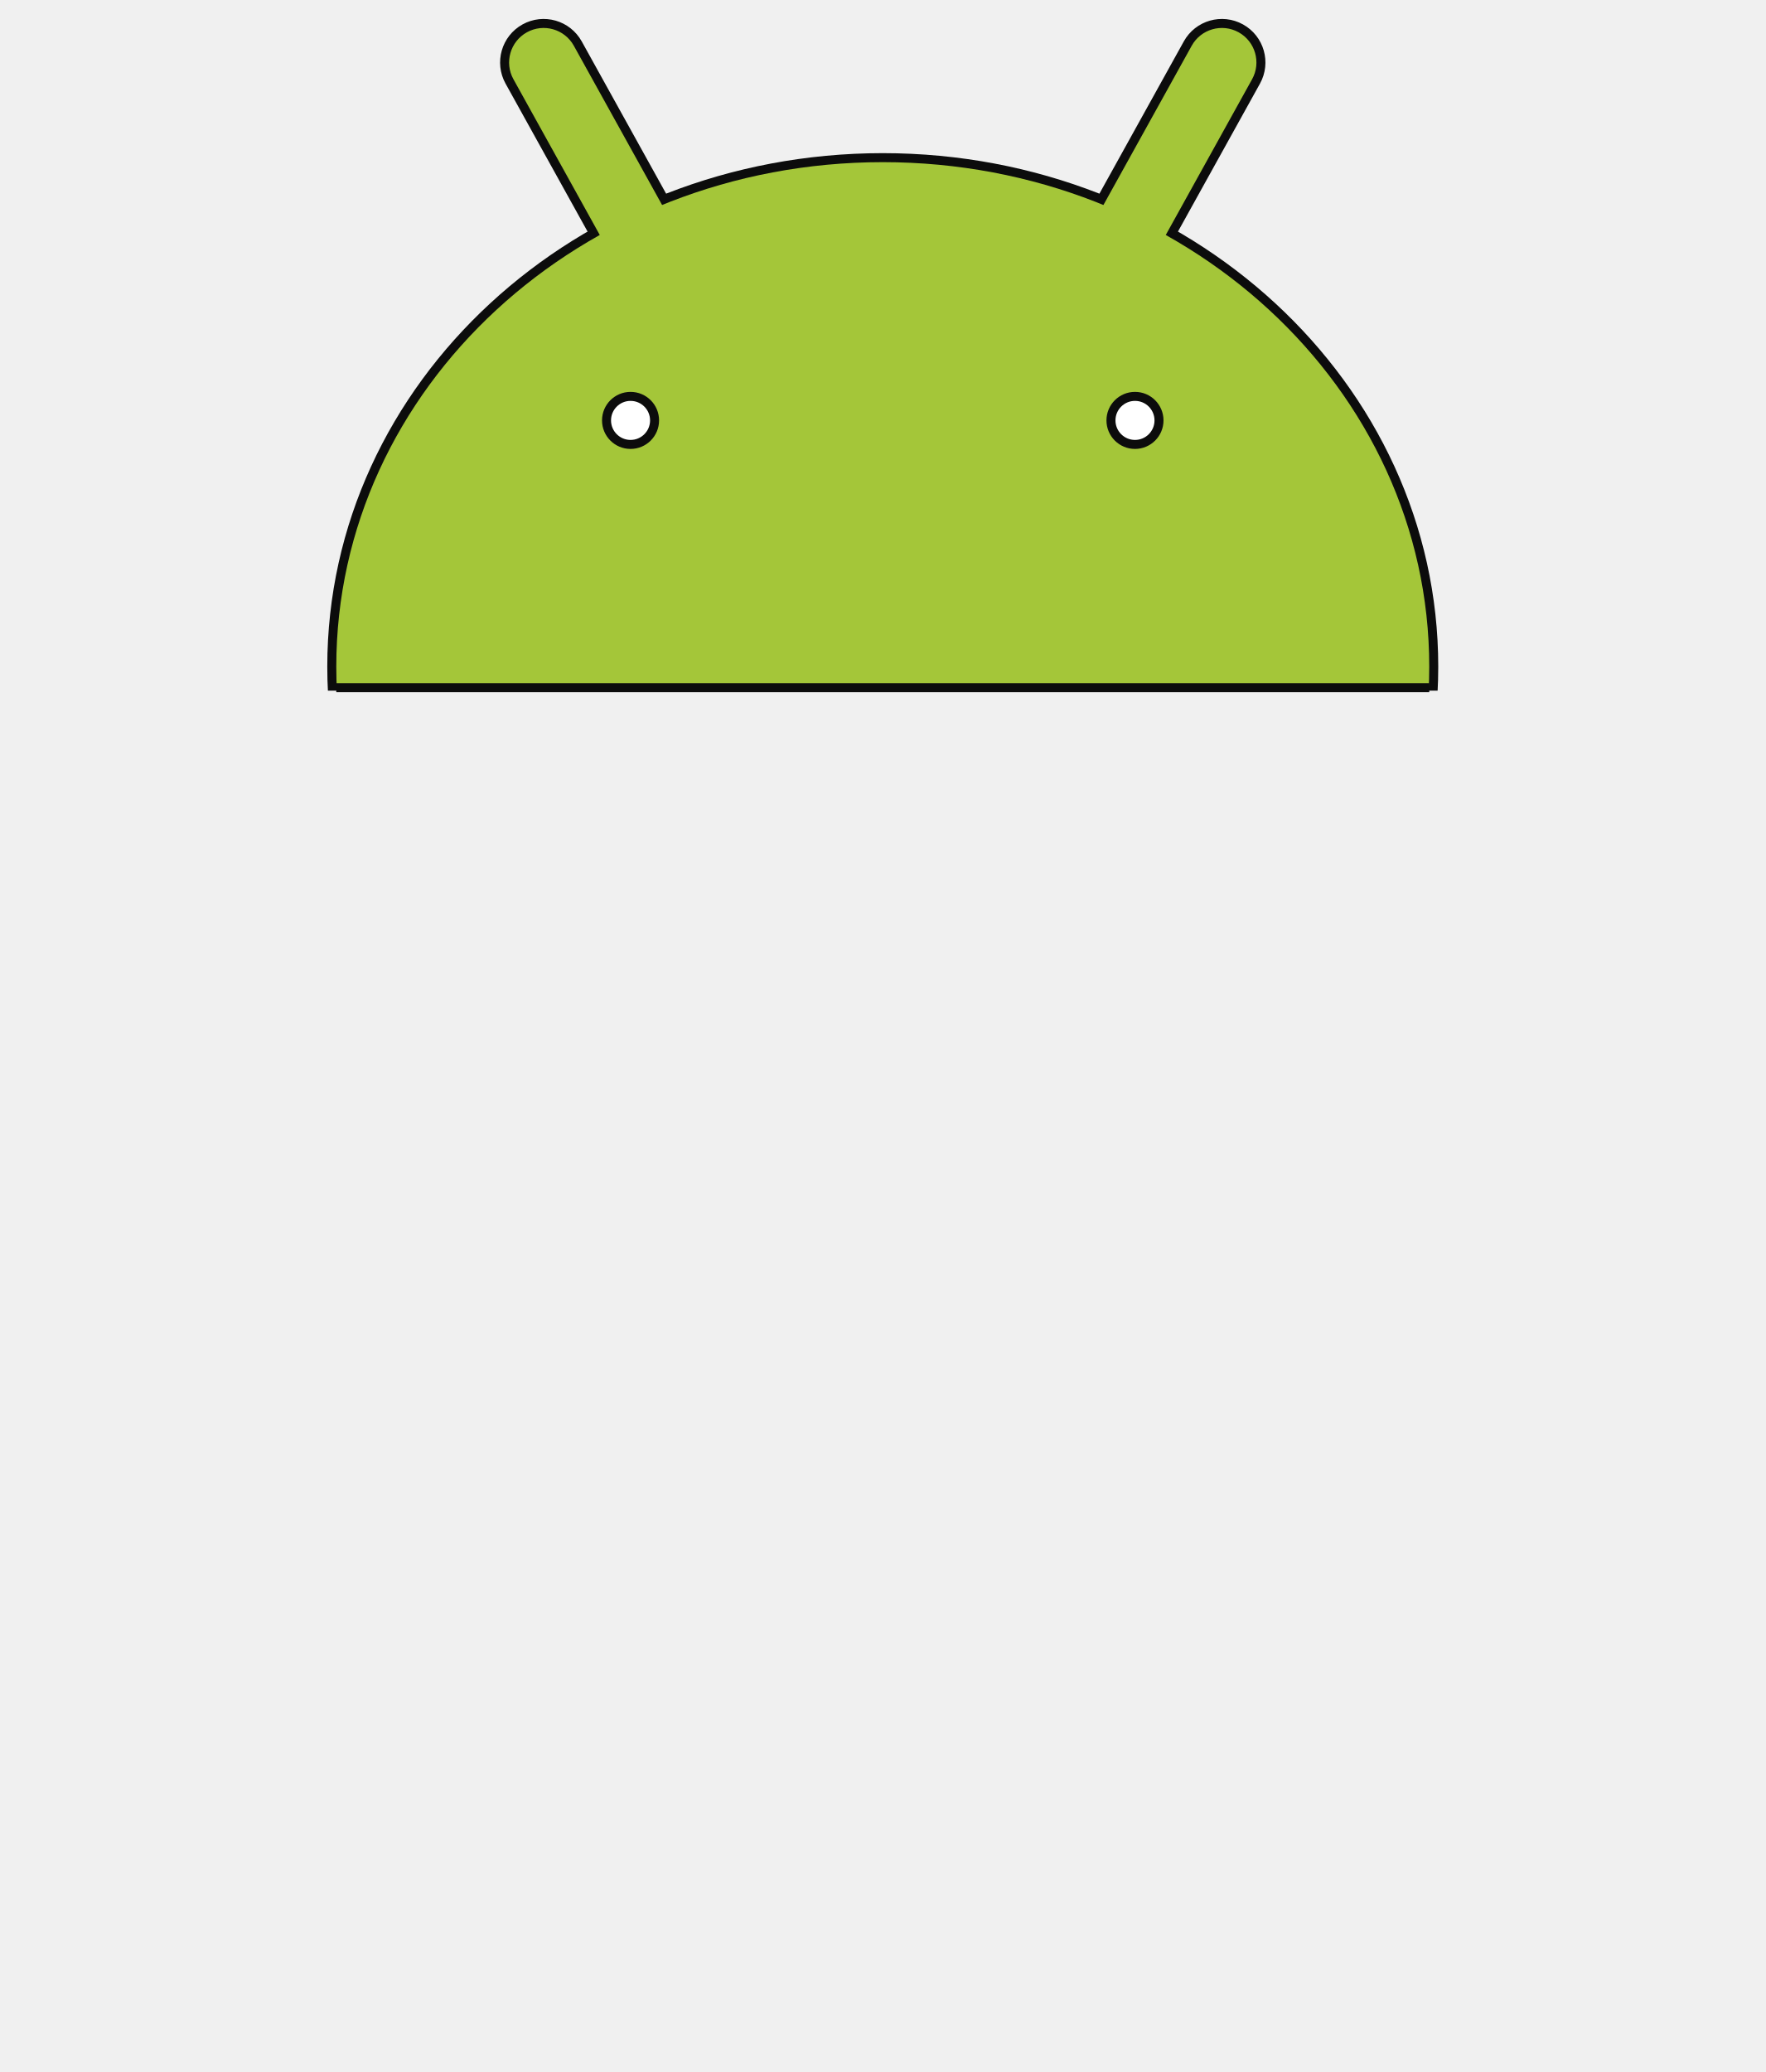
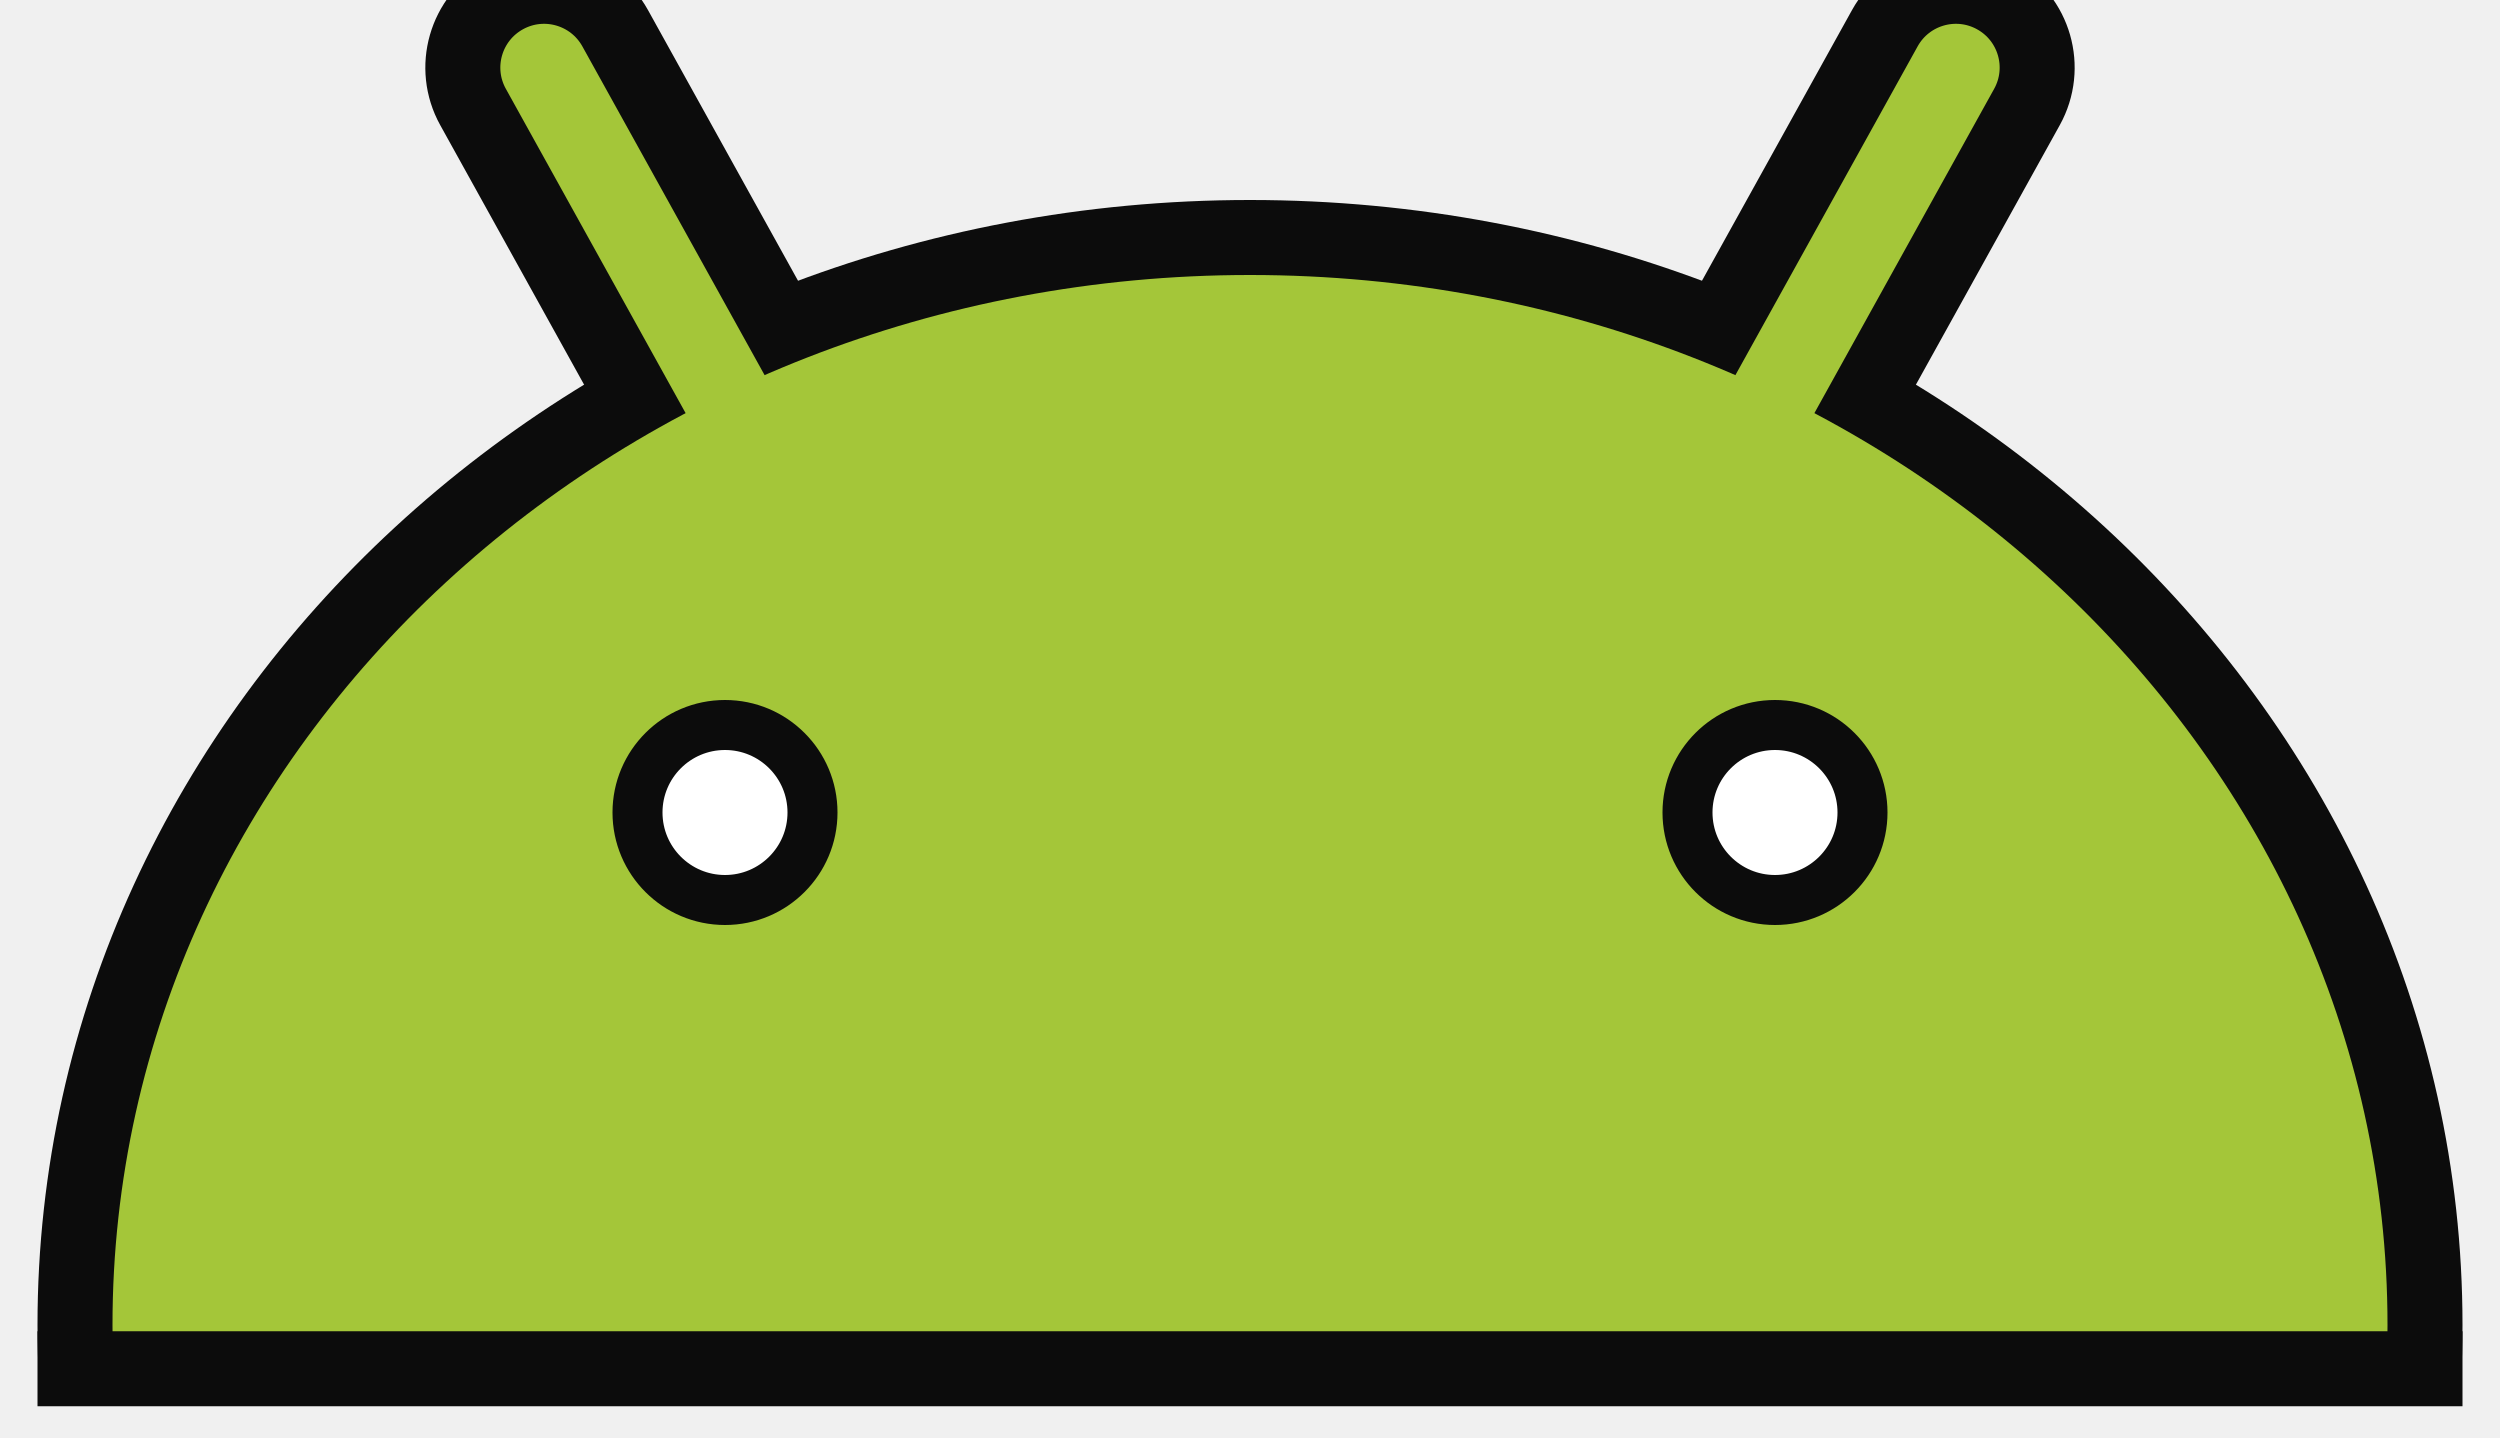
- <svg xmlns="http://www.w3.org/2000/svg" xmlns:xlink="http://www.w3.org/1999/xlink" viewBox="-147 -70 294 345">
+ <svg xmlns="http://www.w3.org/2000/svg" xmlns:xlink="http://www.w3.org/1999/xlink" viewBox="-100 -65 200 115">
  <clipPath id="cut-off-bottom">
    <rect x="-147" y="-70" width="294" height="115" />
  </clipPath>
  <g fill="#a4c639">
-     <use stroke-width="3" xlink:href="#b" stroke="#0c0c0c" />
-     <g transform="scale(-1,1)" stroke="#0c0c0c" stroke-width="1.5">
+     <use stroke-width="12" xlink:href="#b" stroke="#0c0c0c" />
+     <g transform="scale(-1,1)" stroke="#0c0c0c" stroke-width="6">
      <rect rx="6.5" transform="rotate(29)" height="86" width="13" y="-86" x="14" />
    </g>
-     <g stroke="#0c0c0c" stroke-width="1.5">
+     <g stroke="#0c0c0c" stroke-width="6">
      <rect rx="6.5" transform="rotate(29)" height="86" width="13" y="-86" x="14" />
    </g>
    <g id="b">
      <ellipse cy="41" rx="91" ry="84" clip-path="url(#cut-off-bottom)" />
    </g>
  </g>
-   <g stroke="#0c0c0c" stroke-width="1.5" fill="#FFF">
-     <path d="m-91 44.5h182" />
-     <circle cx="-42" r="4" />
-     <circle cx="42" r="4" />
+   <g stroke="#0c0c0c" stroke-width="6" fill="#FFF">
+     <path d="m-97 44.5h194" />
+   </g>
+   <g stroke="#0c0c0c" stroke-width="4" fill="#FFF">
+     <circle cx="-42" r="7" />
+     <circle cx="42" r="7" />
  </g>
</svg>
